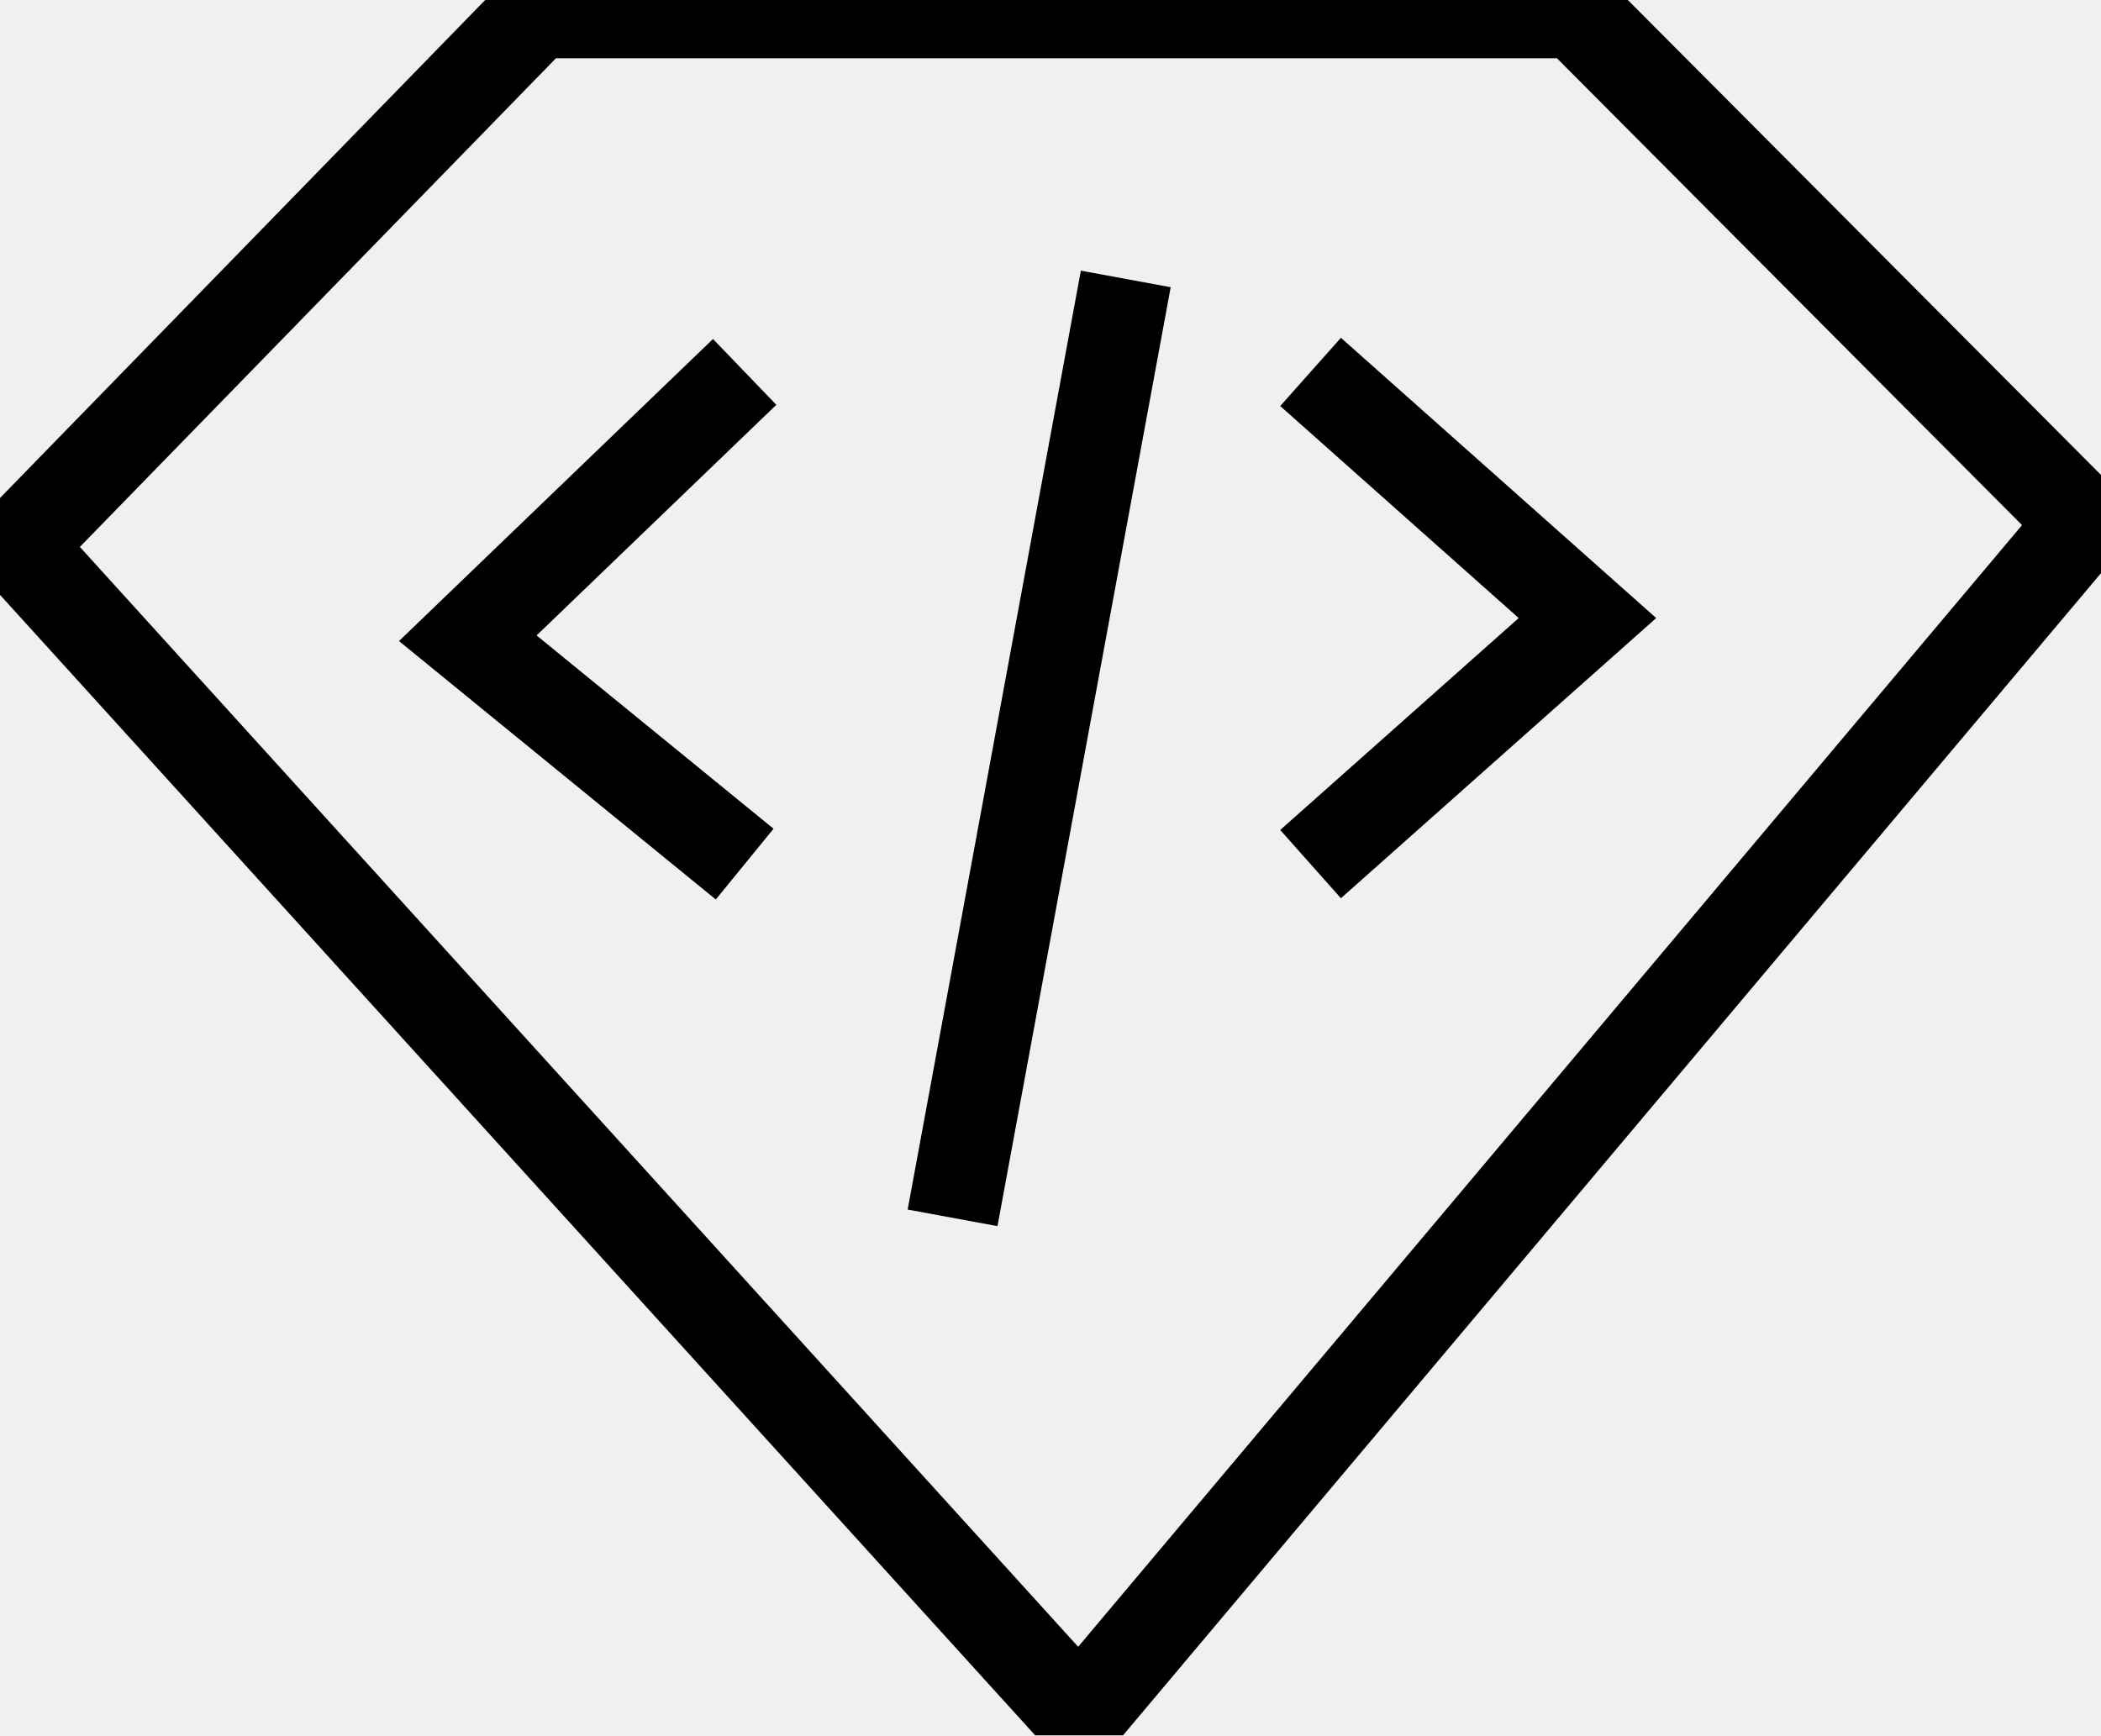
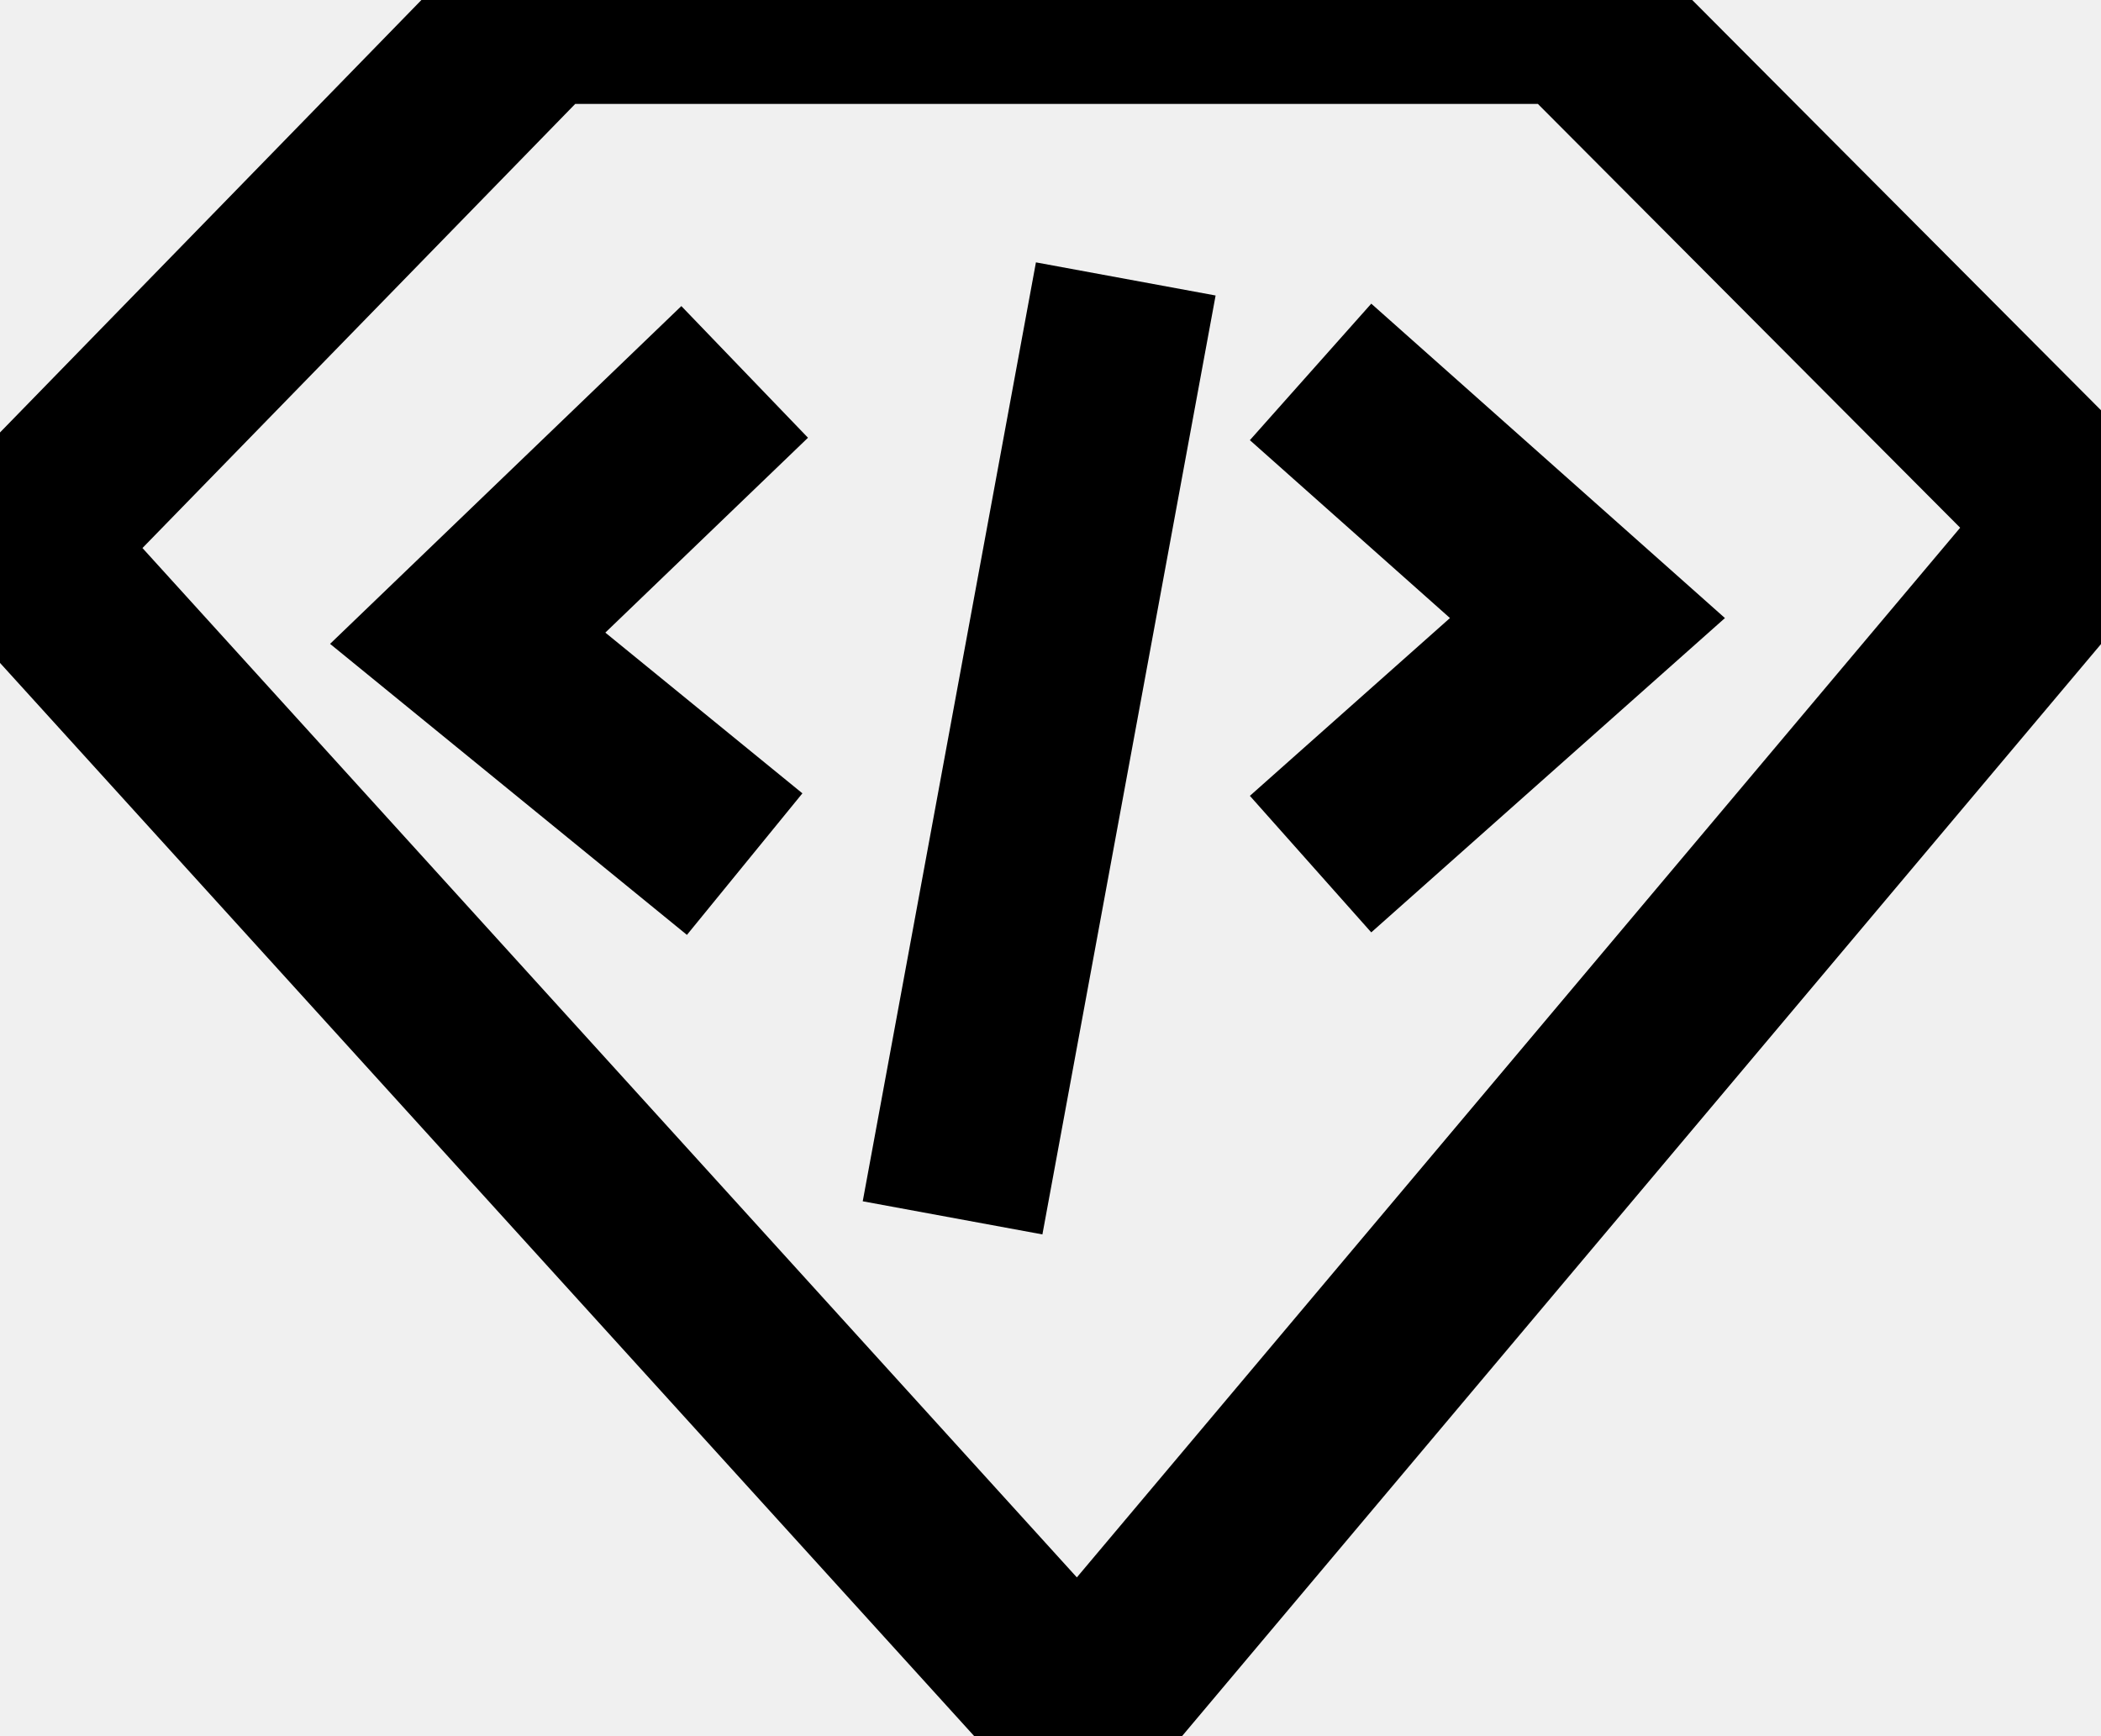
<svg xmlns="http://www.w3.org/2000/svg" width="23" height="19" viewBox="0 0 23 19" fill="none">
-   <g clip-path="url(#clip0_2006_8602)">
-     <path d="M5.875 0.138H17.252L22.813 5.721L11.817 18.79L0.188 5.976L5.875 0.138Z" stroke="black" stroke-miterlimit="10" />
-     <path d="M8.152 4.072L5.121 6.988L8.152 9.461" stroke="black" stroke-miterlimit="10" />
-     <path d="M12.324 3.054L10.428 13.334" stroke="black" stroke-miterlimit="10" />
-     <path d="M14.347 4.072L17.378 6.767L14.347 9.461" stroke="black" stroke-miterlimit="10" />
-   </g>
-   <defs>
-     <clipPath id="clip0_2006_8602">
-       <rect width="23" height="19" fill="white" />
-     </clipPath>
-   </defs>
+   <path d="M5.875 0.138H17.251L22.813 5.721L11.817 18.79L0.187 5.976L5.875 0.138Z" stroke="black" stroke-width="2" stroke-miterlimit="10" />
+   <path d="M8.152 4.072L5.12 6.988L8.152 9.461" stroke="black" stroke-width="2" stroke-miterlimit="10" />
+   <path d="M12.324 3.054L10.428 13.334" stroke="black" stroke-width="2" stroke-miterlimit="10" />
+   <path d="M14.347 4.072L17.378 6.767L14.347 9.461" stroke="black" stroke-width="2" stroke-miterlimit="10" />
</svg>
